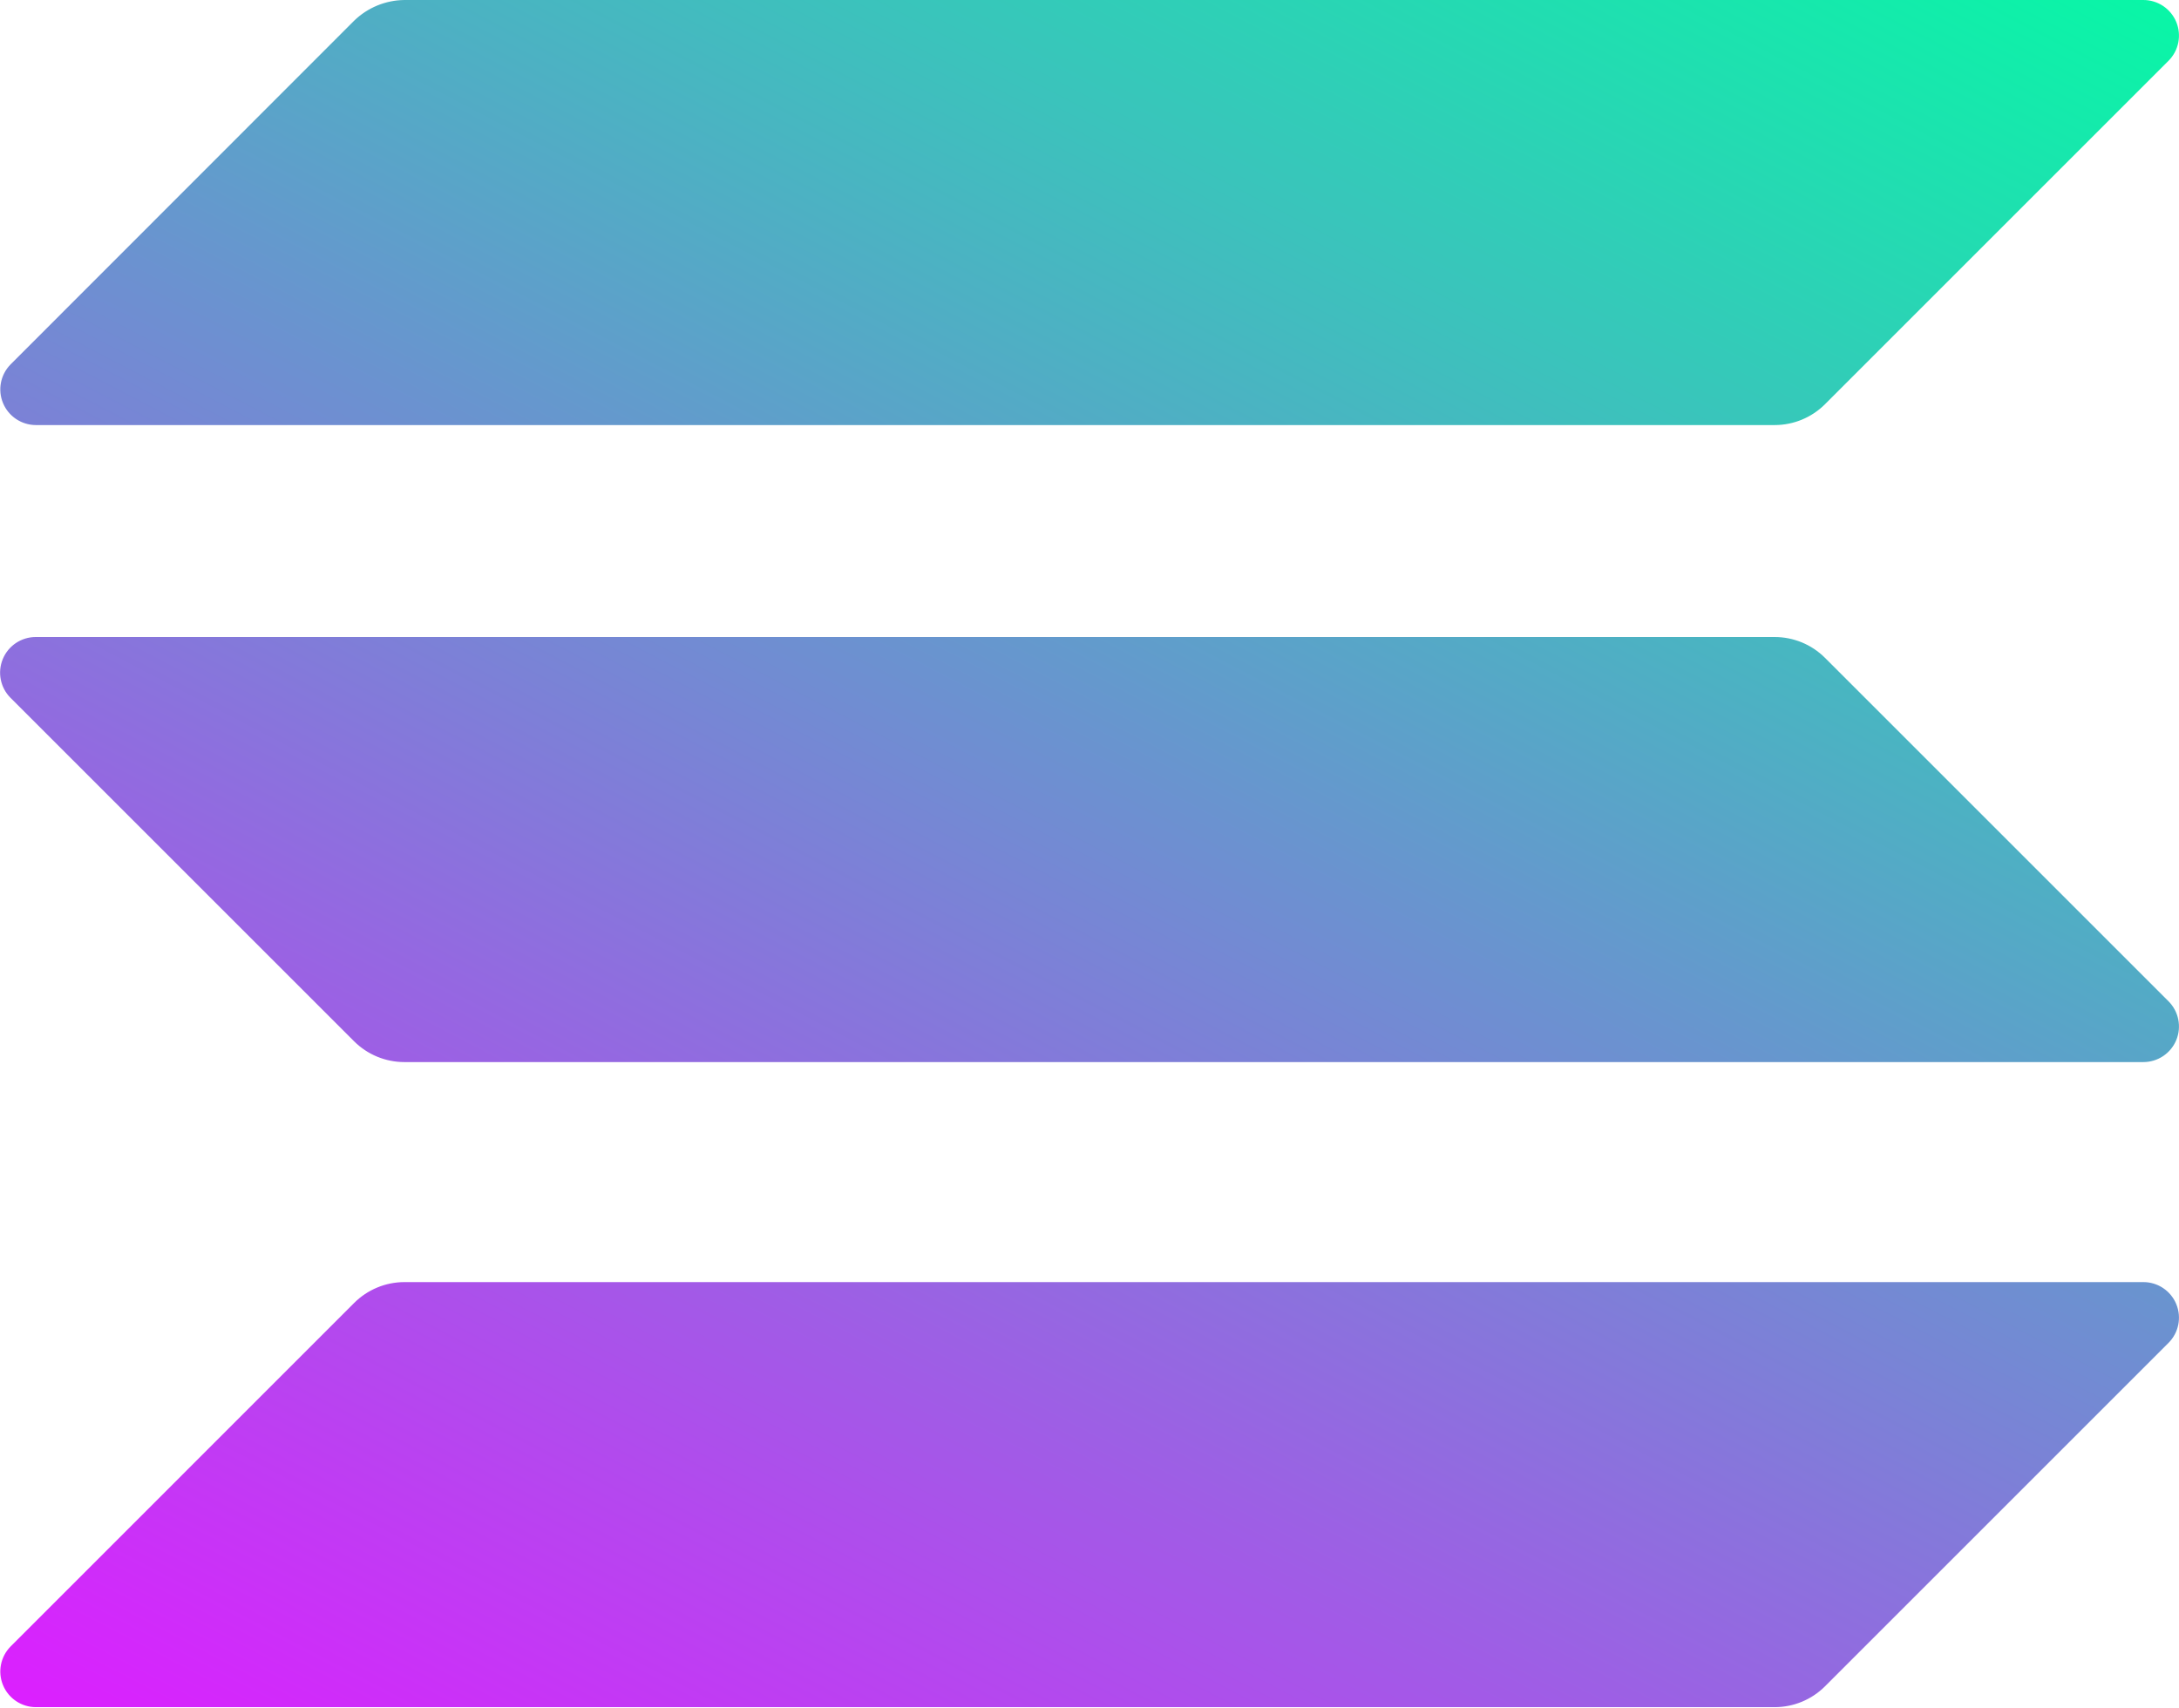
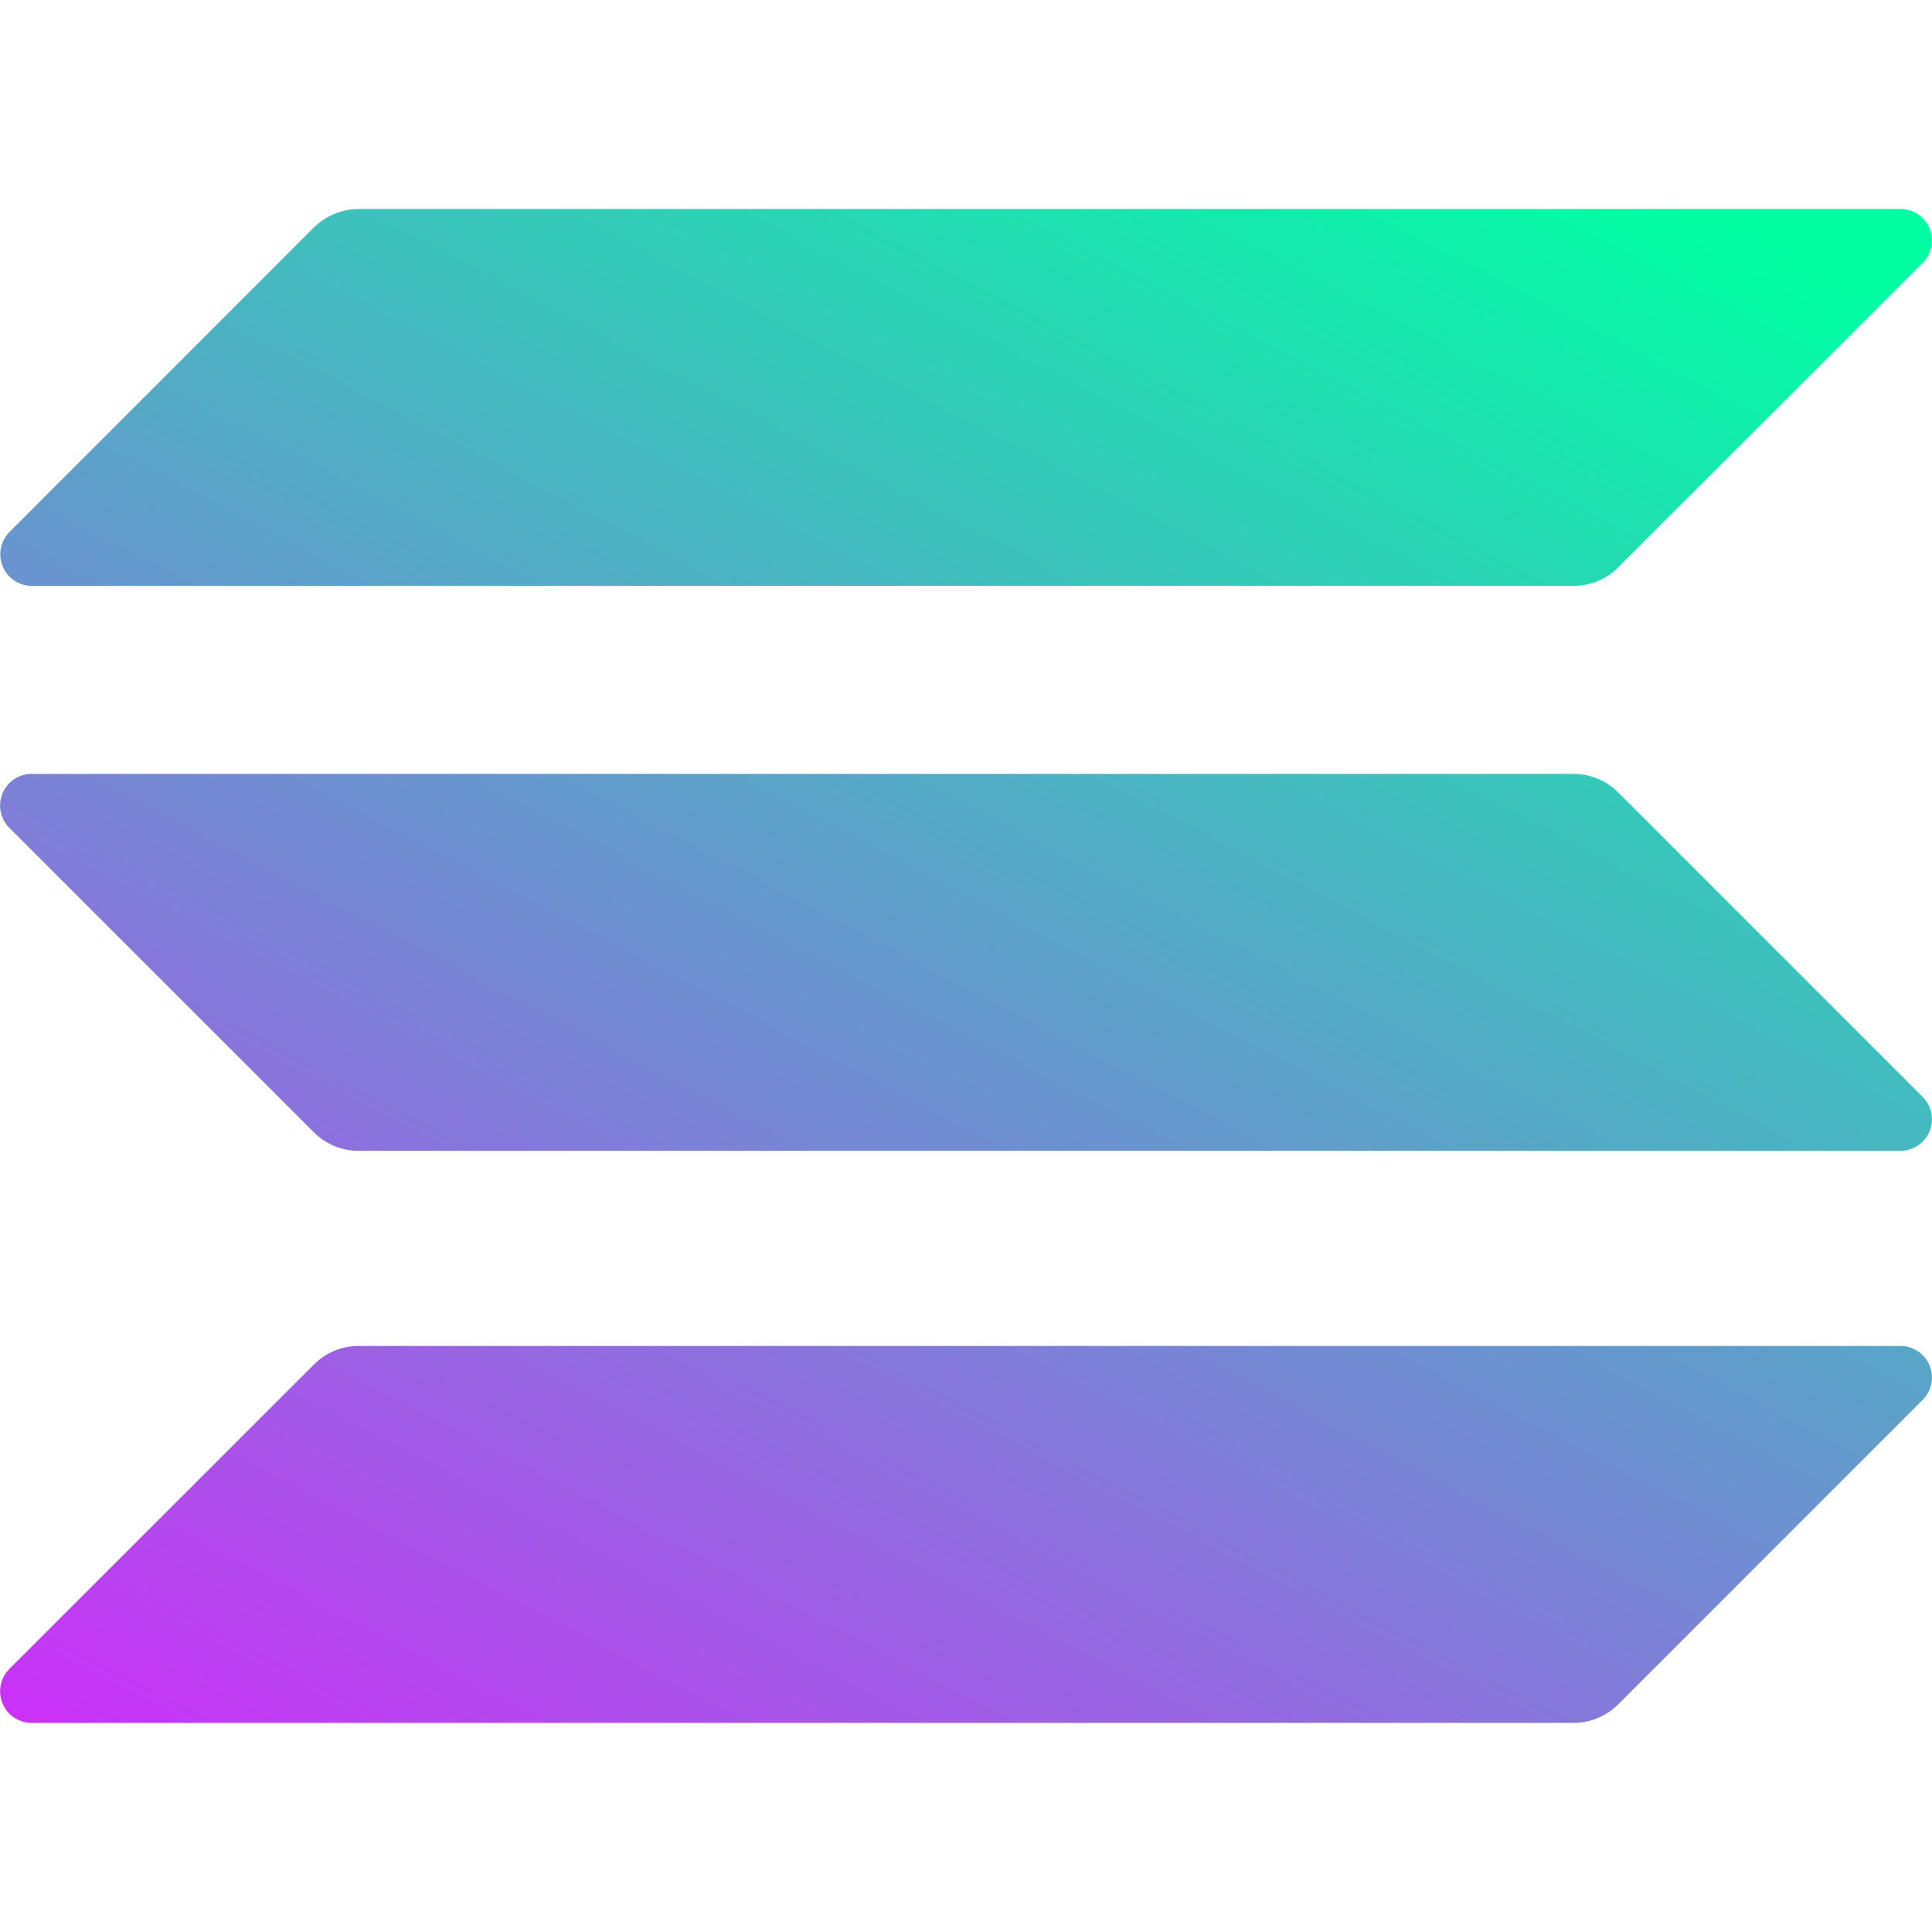
- <svg xmlns="http://www.w3.org/2000/svg" xmlns:xlink="http://www.w3.org/1999/xlink" id="Layer_1" data-name="Layer 1" viewBox="0 0 508.07 398.17">
+ <svg xmlns="http://www.w3.org/2000/svg" width="32" height="32" viewBox="0 0 508.07 398.17">
  <defs>
-     <style>.cls-1{fill:url(#linear-gradient);}.cls-2{fill:url(#linear-gradient-2);}.cls-3{fill:url(#linear-gradient-3);}</style>
-     <linearGradient id="linear-gradient" x1="463" y1="205.16" x2="182.39" y2="742.62" gradientTransform="translate(0 -198)" gradientUnits="userSpaceOnUse">
+     <linearGradient id="sol-a" x1="463" y1="205.16" x2="182.39" y2="742.62" gradientTransform="translate(0 -198)" gradientUnits="userSpaceOnUse">
      <stop offset="0" stop-color="#00ffa3" />
      <stop offset="1" stop-color="#dc1fff" />
    </linearGradient>
-     <linearGradient id="linear-gradient-2" x1="340.31" y1="141.1" x2="59.71" y2="678.57" xlink:href="#linear-gradient" />
-     <linearGradient id="linear-gradient-3" x1="401.26" y1="172.92" x2="120.66" y2="710.39" xlink:href="#linear-gradient" />
+     <linearGradient id="sol-b" x1="340.31" y1="141.1" x2="59.71" y2="678.57" gradientTransform="translate(0 -198)" gradientUnits="userSpaceOnUse">
+       <stop offset="0" stop-color="#00ffa3" />
+       <stop offset="1" stop-color="#dc1fff" />
+     </linearGradient>
+     <linearGradient id="sol-c" x1="401.26" y1="172.92" x2="120.66" y2="710.39" gradientTransform="translate(0 -198)" gradientUnits="userSpaceOnUse">
+       <stop offset="0" stop-color="#00ffa3" />
+       <stop offset="1" stop-color="#dc1fff" />
+     </linearGradient>
  </defs>
-   <path class="cls-1" d="M84.53,358.89A16.63,16.63,0,0,1,96.28,354H501.73a8.3,8.3,0,0,1,5.87,14.18l-80.09,80.09a16.61,16.61,0,0,1-11.75,4.86H10.31A8.31,8.31,0,0,1,4.43,439Z" transform="translate(-1.98 -55)" />
-   <path class="cls-2" d="M84.53,59.85A17.08,17.08,0,0,1,96.28,55H501.73a8.3,8.3,0,0,1,5.87,14.18l-80.09,80.09a16.61,16.61,0,0,1-11.75,4.86H10.31A8.31,8.31,0,0,1,4.43,140Z" transform="translate(-1.98 -55)" />
-   <path class="cls-3" d="M427.51,208.42a16.61,16.61,0,0,0-11.75-4.86H10.31a8.31,8.31,0,0,0-5.88,14.18l80.1,80.09a16.6,16.6,0,0,0,11.75,4.86H501.73a8.3,8.3,0,0,0,5.87-14.18Z" transform="translate(-1.98 -55)" />
+   <path fill="url(#sol-a)" d="M82.55 303.89A16.63 16.63 0 0194.3 299h405.45a8.3 8.3 0 015.87 14.18l-80.09 80.09a16.61 16.61 0 01-11.75 4.86H8.33a8.31 8.31 0 01-5.88-14.18z" />
+   <path fill="url(#sol-b)" d="M82.55 4.85A17.08 17.08 0 0194.3 0h405.45a8.3 8.3 0 015.87 14.18l-80.09 80.09a16.61 16.61 0 01-11.75 4.86H8.33A8.31 8.31 0 012.45 85z" />
+   <path fill="url(#sol-c)" d="M425.53 153.42a16.61 16.61 0 00-11.75-4.86H8.33a8.31 8.31 0 00-5.88 14.18l80.1 80.09a16.6 16.6 0 0011.75 4.86h405.45a8.3 8.3 0 005.87-14.18z" />
</svg>
